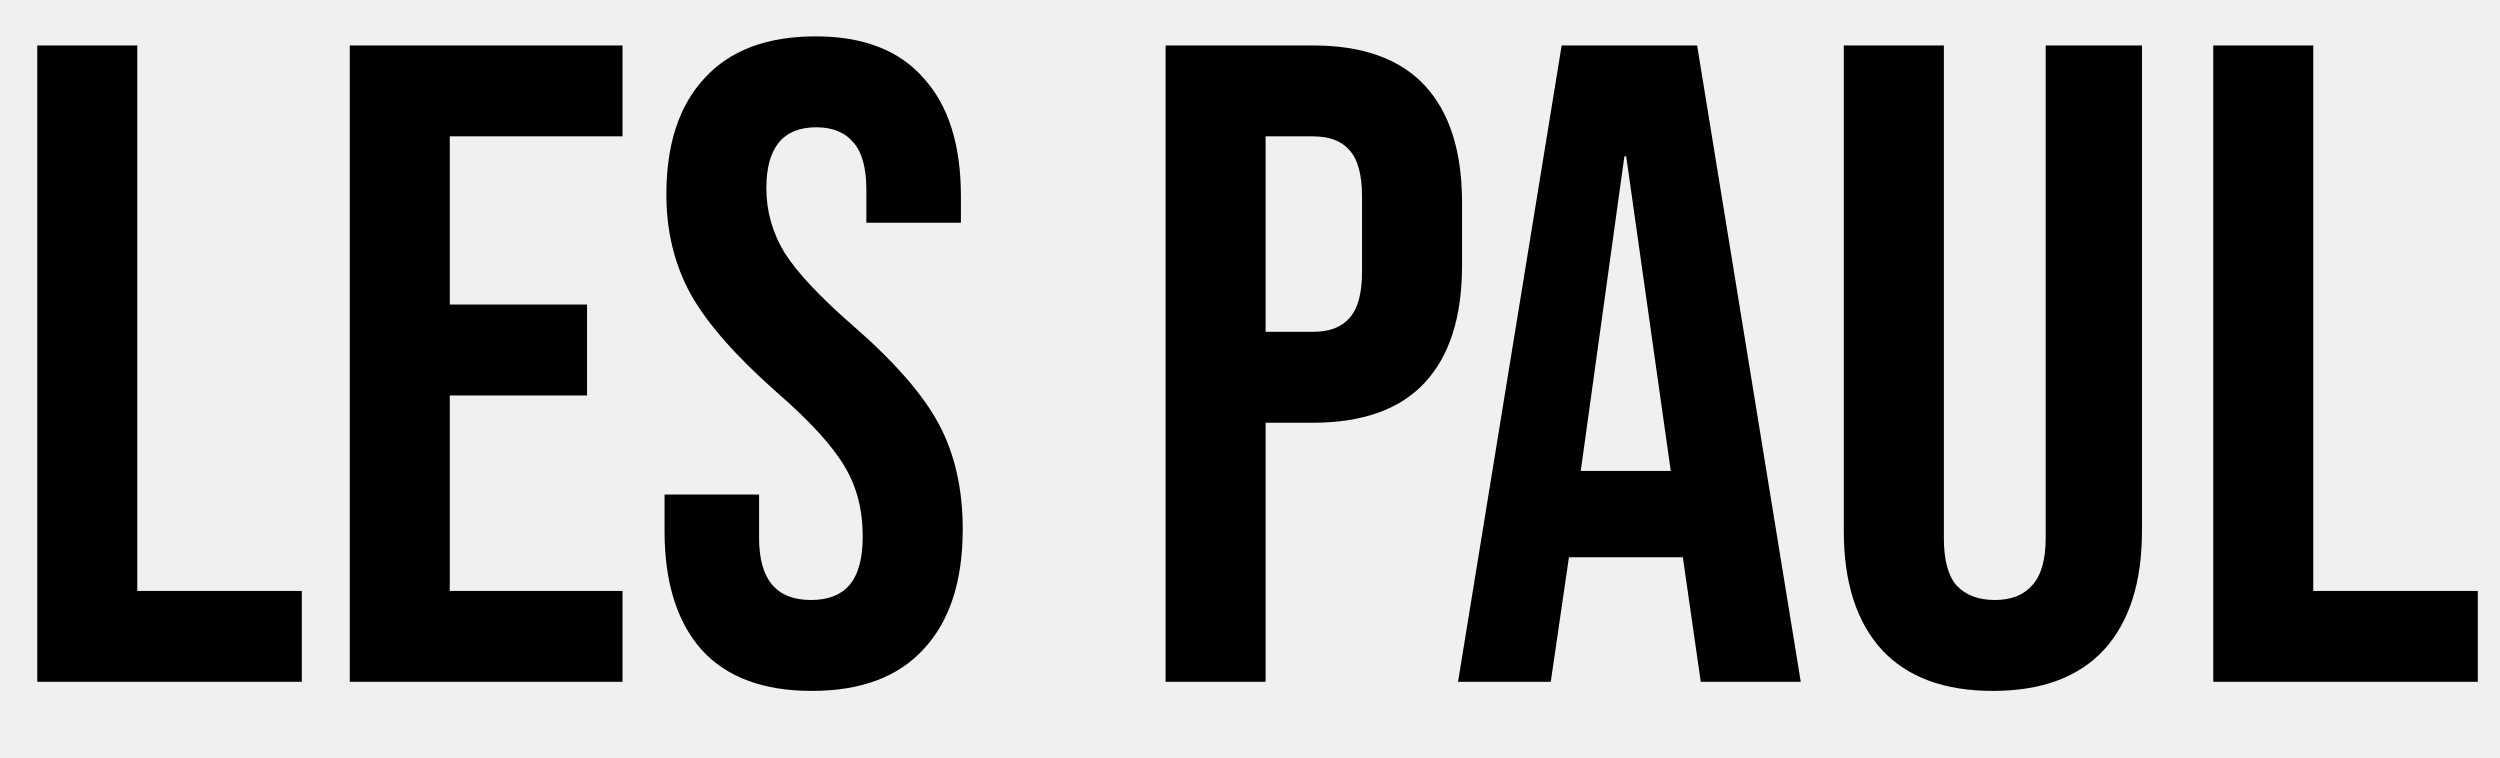
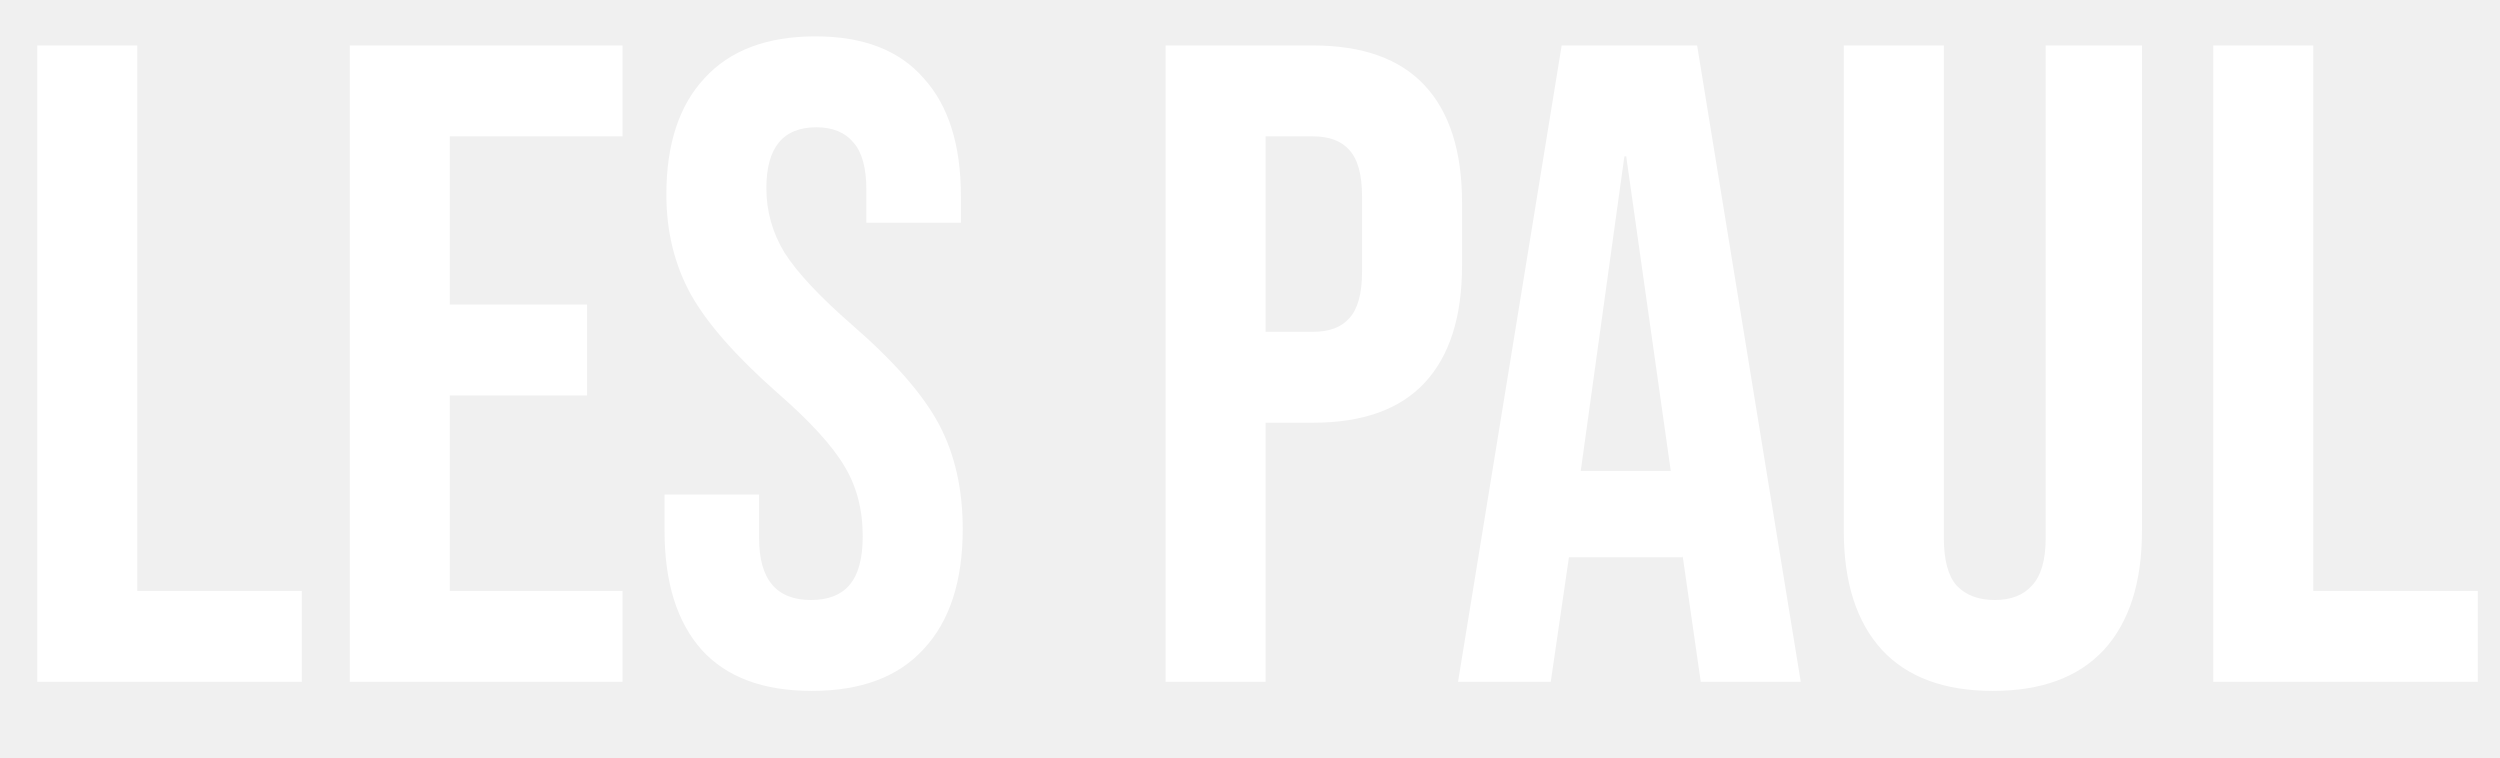
<svg xmlns="http://www.w3.org/2000/svg" width="33" height="10" viewBox="0 0 33 10" fill="none">
-   <path d="M0.492 0.6H1.812V7.8H3.984V9H0.492V0.6ZM4.617 0.6H8.217V1.8H5.937V4.02H7.749V5.22H5.937V7.8H8.217V9H4.617V0.6ZM10.716 9.12C10.076 9.12 9.592 8.94 9.264 8.58C8.936 8.212 8.772 7.688 8.772 7.008V6.528H10.02V7.104C10.02 7.648 10.248 7.92 10.704 7.92C10.928 7.92 11.096 7.856 11.208 7.728C11.328 7.592 11.388 7.376 11.388 7.08C11.388 6.728 11.308 6.42 11.148 6.156C10.988 5.884 10.692 5.56 10.26 5.184C9.716 4.704 9.336 4.272 9.12 3.888C8.904 3.496 8.796 3.056 8.796 2.568C8.796 1.904 8.964 1.392 9.3 1.032C9.636 0.664 10.124 0.48 10.764 0.48C11.396 0.48 11.872 0.664 12.192 1.032C12.52 1.392 12.684 1.912 12.684 2.592V2.94H11.436V2.508C11.436 2.22 11.38 2.012 11.268 1.884C11.156 1.748 10.992 1.68 10.776 1.68C10.336 1.68 10.116 1.948 10.116 2.484C10.116 2.788 10.196 3.072 10.356 3.336C10.524 3.6 10.824 3.92 11.256 4.296C11.808 4.776 12.188 5.212 12.396 5.604C12.604 5.996 12.708 6.456 12.708 6.984C12.708 7.672 12.536 8.2 12.192 8.568C11.856 8.936 11.364 9.12 10.716 9.12ZM15.386 0.6H17.331C17.986 0.6 18.479 0.776 18.806 1.128C19.134 1.48 19.299 1.996 19.299 2.676V3.504C19.299 4.184 19.134 4.7 18.806 5.052C18.479 5.404 17.986 5.58 17.331 5.58H16.706V9H15.386V0.6ZM17.331 4.38C17.547 4.38 17.706 4.32 17.811 4.2C17.922 4.08 17.979 3.876 17.979 3.588V2.592C17.979 2.304 17.922 2.1 17.811 1.98C17.706 1.86 17.547 1.8 17.331 1.8H16.706V4.38H17.331ZM20.614 0.6H22.402L23.77 9H22.45L22.21 7.332V7.356H20.71L20.47 9H19.246L20.614 0.6ZM22.054 6.216L21.466 2.064H21.442L20.866 6.216H22.054ZM26.306 9.12C25.666 9.12 25.178 8.94 24.843 8.58C24.506 8.212 24.338 7.688 24.338 7.008V0.6H25.659V7.104C25.659 7.392 25.715 7.6 25.826 7.728C25.947 7.856 26.114 7.92 26.331 7.92C26.547 7.92 26.71 7.856 26.823 7.728C26.942 7.6 27.003 7.392 27.003 7.104V0.6H28.274V7.008C28.274 7.688 28.107 8.212 27.77 8.58C27.434 8.94 26.947 9.12 26.306 9.12ZM29.215 0.6H30.535V7.8H32.707V9H29.215V0.6Z" fill="black" />
+   <path d="M0.492 0.6H1.812V7.8H3.984V9H0.492V0.6ZM4.617 0.6H8.217V1.8H5.937V4.02H7.749V5.22H5.937V7.8H8.217V9H4.617V0.6ZM10.716 9.12C10.076 9.12 9.592 8.94 9.264 8.58C8.936 8.212 8.772 7.688 8.772 7.008V6.528H10.02V7.104C10.02 7.648 10.248 7.92 10.704 7.92C10.928 7.92 11.096 7.856 11.208 7.728C11.328 7.592 11.388 7.376 11.388 7.08C11.388 6.728 11.308 6.42 11.148 6.156C10.988 5.884 10.692 5.56 10.26 5.184C9.716 4.704 9.336 4.272 9.12 3.888C8.904 3.496 8.796 3.056 8.796 2.568C8.796 1.904 8.964 1.392 9.3 1.032C9.636 0.664 10.124 0.48 10.764 0.48C11.396 0.48 11.872 0.664 12.192 1.032C12.52 1.392 12.684 1.912 12.684 2.592V2.94H11.436V2.508C11.436 2.22 11.38 2.012 11.268 1.884C11.156 1.748 10.992 1.68 10.776 1.68C10.336 1.68 10.116 1.948 10.116 2.484C10.116 2.788 10.196 3.072 10.356 3.336C10.524 3.6 10.824 3.92 11.256 4.296C11.808 4.776 12.188 5.212 12.396 5.604C12.604 5.996 12.708 6.456 12.708 6.984C12.708 7.672 12.536 8.2 12.192 8.568C11.856 8.936 11.364 9.12 10.716 9.12ZM15.386 0.6H17.331C17.986 0.6 18.479 0.776 18.806 1.128C19.134 1.48 19.299 1.996 19.299 2.676V3.504C19.299 4.184 19.134 4.7 18.806 5.052C18.479 5.404 17.986 5.58 17.331 5.58H16.706V9H15.386V0.6ZM17.331 4.38C17.547 4.38 17.706 4.32 17.811 4.2C17.922 4.08 17.979 3.876 17.979 3.588V2.592C17.979 2.304 17.922 2.1 17.811 1.98C17.706 1.86 17.547 1.8 17.331 1.8H16.706V4.38H17.331ZM20.614 0.6H22.402L23.77 9H22.45L22.21 7.332V7.356H20.71L20.47 9H19.246L20.614 0.6ZM22.054 6.216L21.466 2.064H21.442L20.866 6.216H22.054ZM26.306 9.12C25.666 9.12 25.178 8.94 24.843 8.58C24.506 8.212 24.338 7.688 24.338 7.008V0.6H25.659V7.104C25.659 7.392 25.715 7.6 25.826 7.728C25.947 7.856 26.114 7.92 26.331 7.92C26.547 7.92 26.71 7.856 26.823 7.728C26.942 7.6 27.003 7.392 27.003 7.104V0.6H28.274V7.008C28.274 7.688 28.107 8.212 27.77 8.58C27.434 8.94 26.947 9.12 26.306 9.12ZM29.215 0.6H30.535V7.8H32.707V9H29.215V0.6Z" fill="white" />
</svg>
